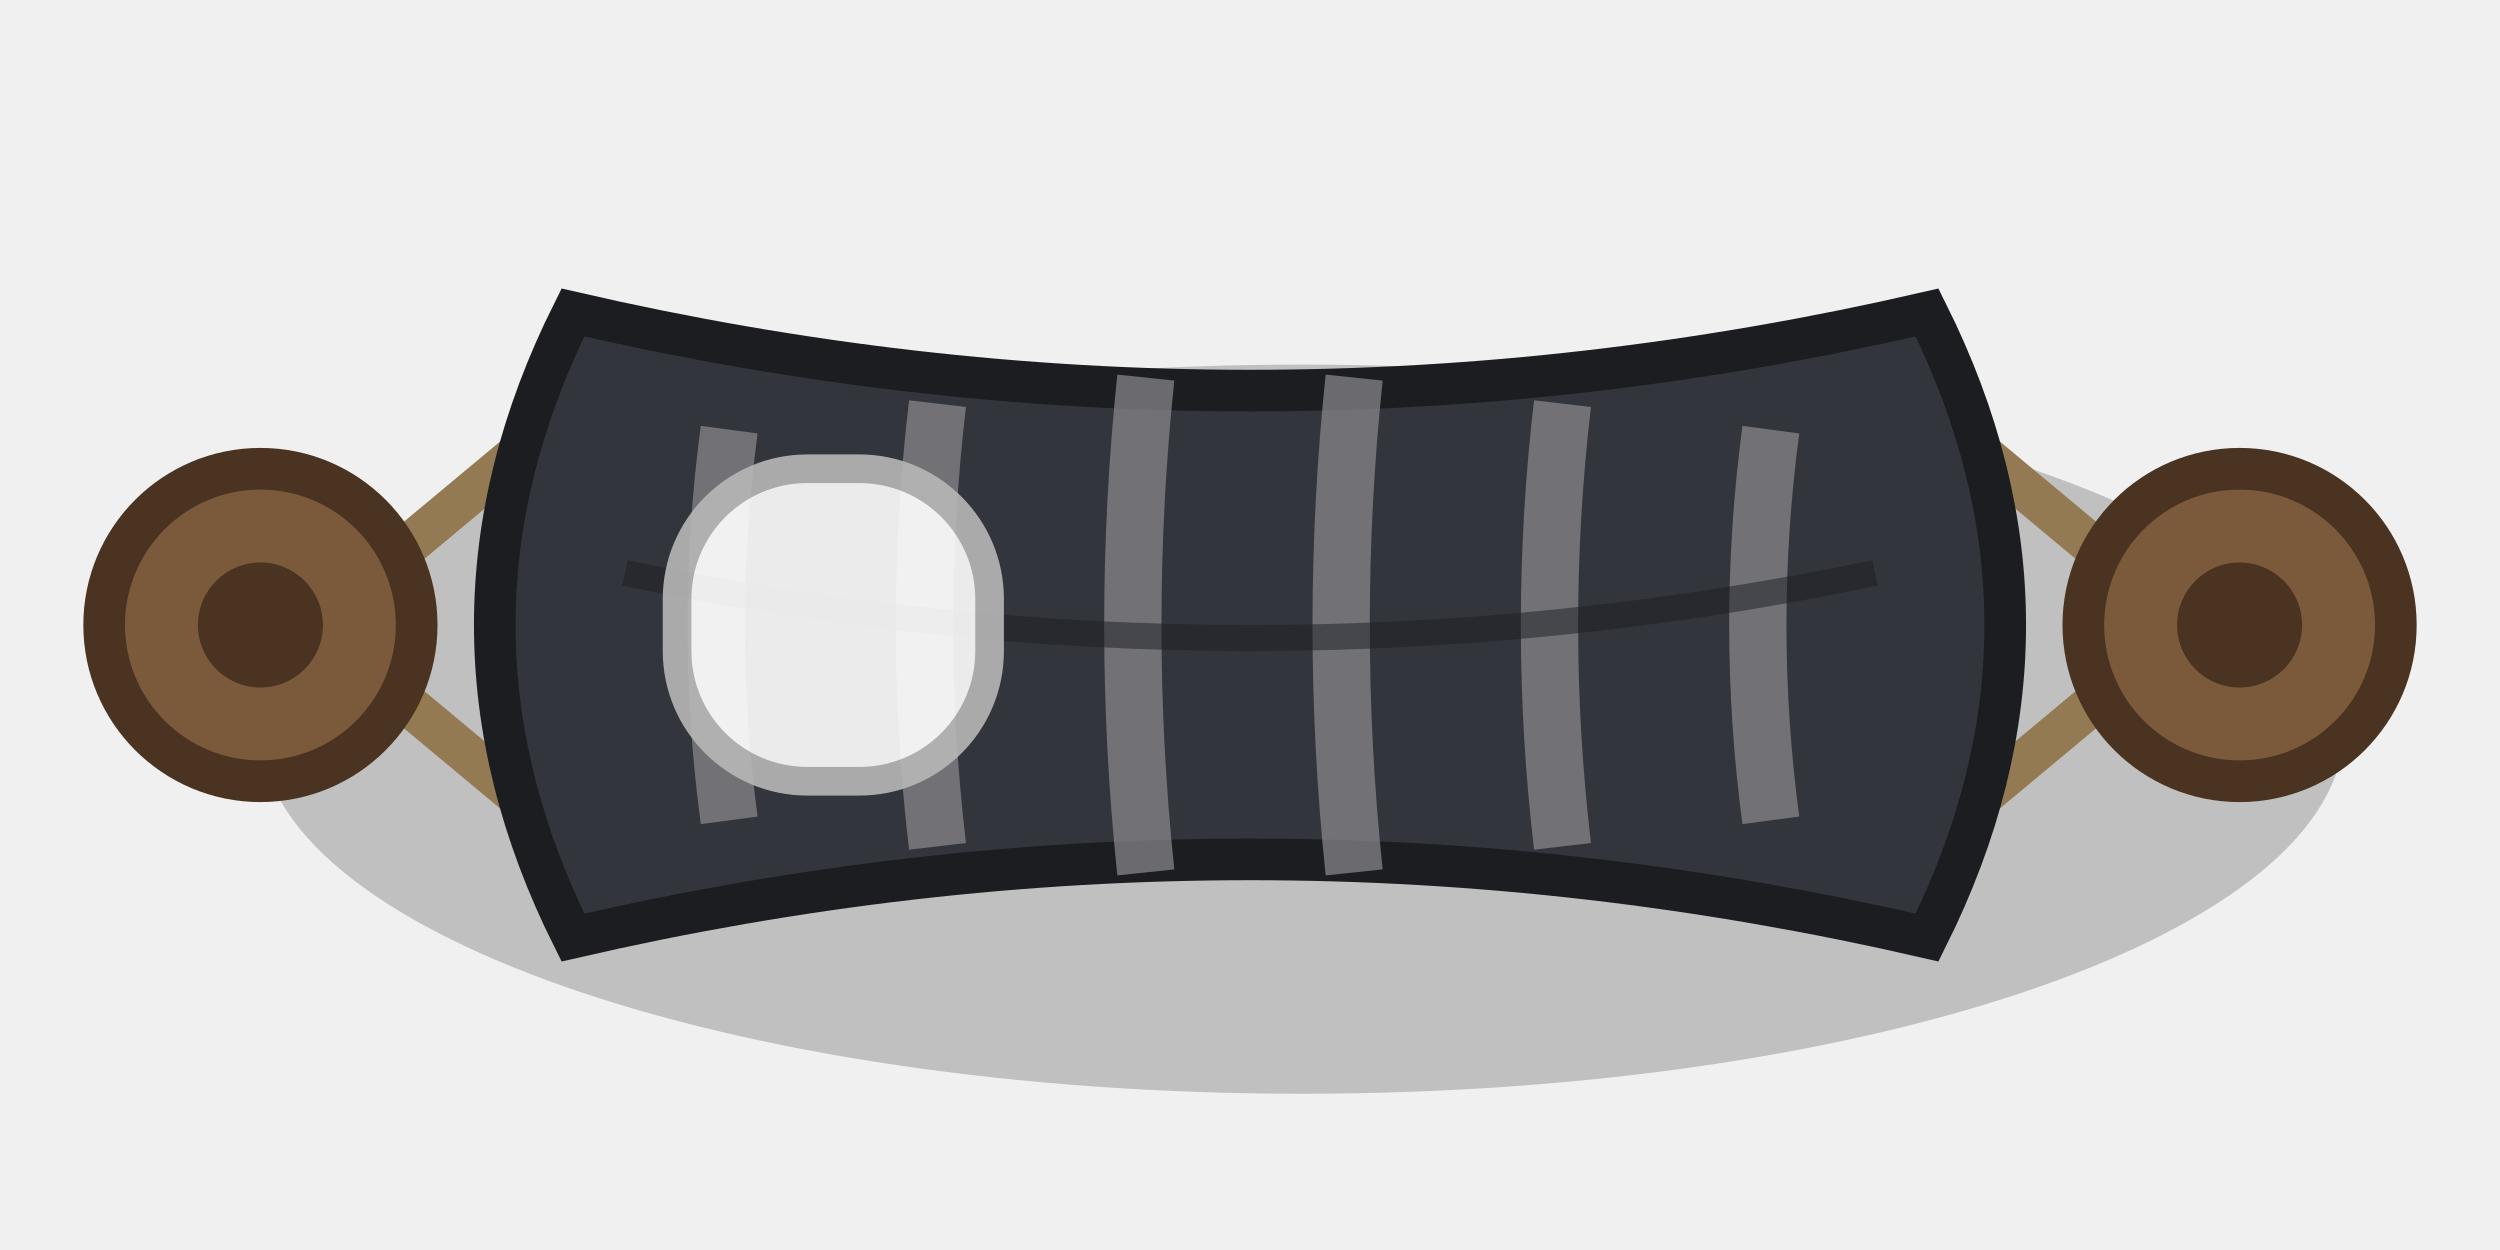
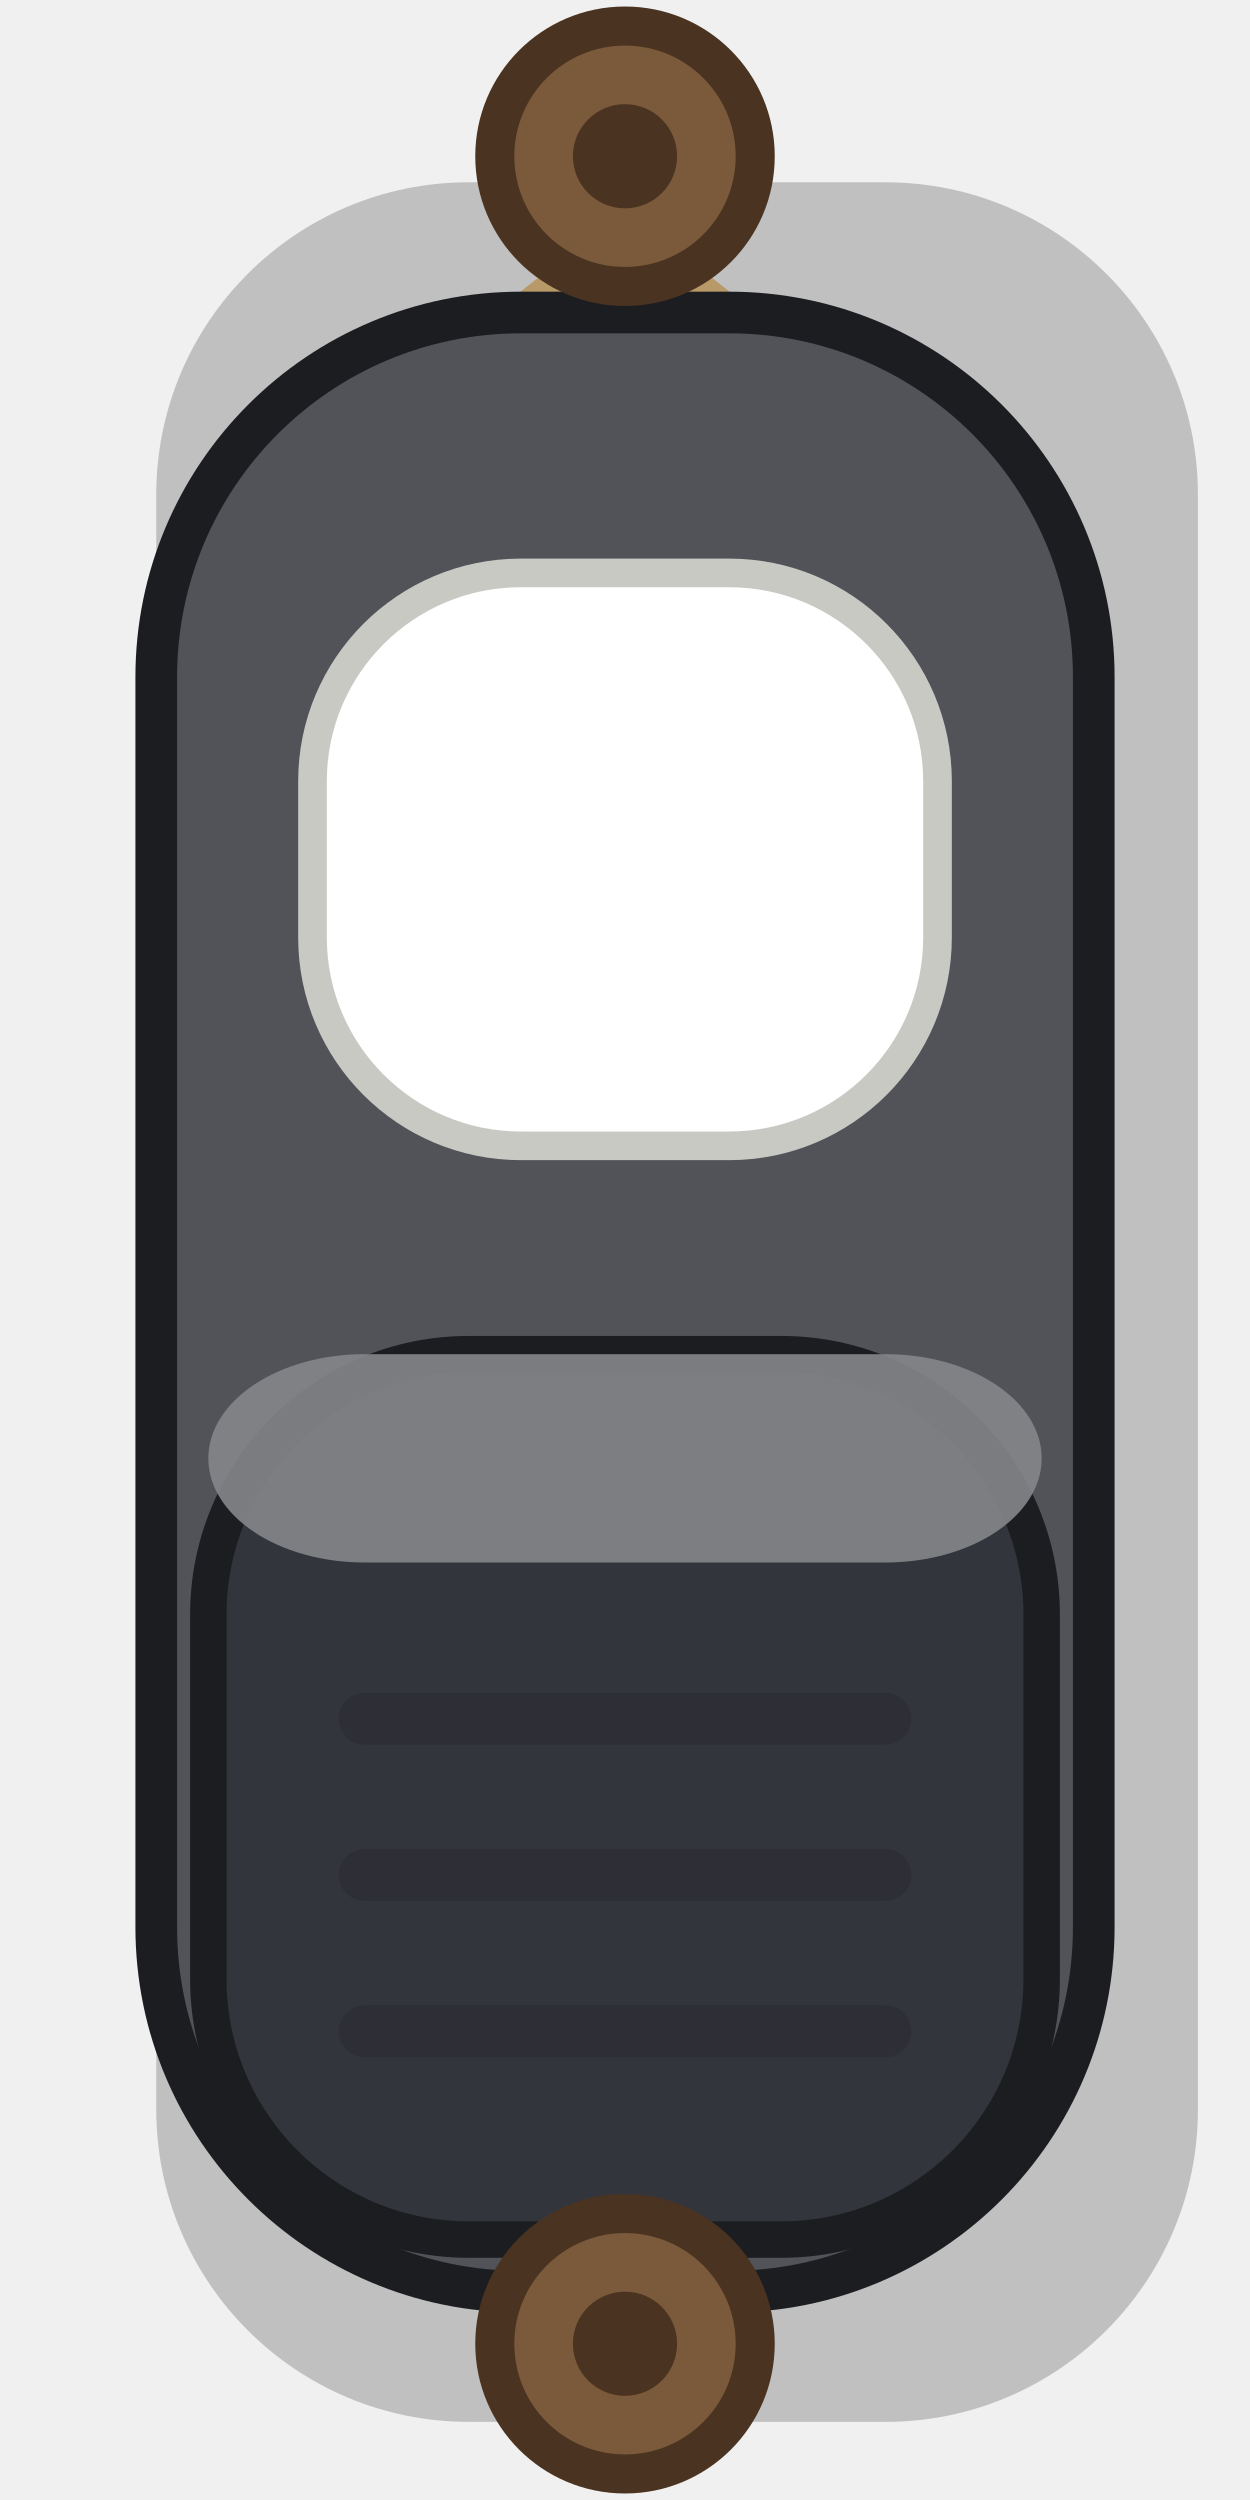
- <svg xmlns="http://www.w3.org/2000/svg" width="192" height="96" viewBox="0 0 96 48">
-   <ellipse cx="50" cy="28" rx="40" ry="14" fill="#000" opacity=".2" />
-   <path d="M12 24 L24 14 M12 24 L24 34 M84 24 L72 14 M84 24 L72 34" stroke="#937a53" stroke-width="1.6" stroke-linecap="round" />
-   <path d="M22 12 Q48 18 74 12 Q80 24 74 36 Q48 30 22 36 Q16 24 22 12Z" fill="#33353c" stroke="#1c1d21" stroke-width="1.6" />
-   <path d="M28 16.5 Q27 24 28 31.5" fill="none" stroke="#85868a" stroke-width="2.2" opacity=".75" />
-   <path d="M36 15.5 Q35 24 36 32.5" fill="none" stroke="#85868a" stroke-width="2.2" opacity=".75" />
-   <path d="M44 14.5 Q43 24 44 33.5" fill="none" stroke="#85868a" stroke-width="2.2" opacity=".75" />
-   <path d="M52 14.5 Q51 24 52 33.5" fill="none" stroke="#85868a" stroke-width="2.2" opacity=".75" />
-   <path d="M60 15.5 Q59 24 60 32.5" fill="none" stroke="#85868a" stroke-width="2.2" opacity=".75" />
-   <path d="M68 16.5 Q67 24 68 31.5" fill="none" stroke="#85868a" stroke-width="2.2" opacity=".75" />
-   <path d="M24 22 Q48 27 72 22" fill="none" stroke="#1c1d21" stroke-width="1" opacity=".5" />
-   <rect x="26" y="18" width="12" height="12" rx="5" fill="#ffffff" stroke="#b7b7b6" stroke-width="1.1" opacity="0.9" />
-   <circle cx="10" cy="24" r="6" fill="#7a5a3a" stroke="#4a3320" stroke-width="1.6" />
-   <circle cx="10" cy="24" r="2.4" fill="#4a3320" />
-   <circle cx="86" cy="24" r="6" fill="#7a5a3a" stroke="#4a3320" stroke-width="1.6" />
-   <circle cx="86" cy="24" r="2.4" fill="#4a3320" />
+ <svg xmlns="http://www.w3.org/2000/svg" width="96" height="192" viewBox="0 0 48 96">
+   <rect x="6" y="7" width="40" height="86" rx="12" fill="#000" opacity=".2" />
+   <path d="M24 9 L10 20 M24 9 L38 20 M24 91 L10 80 M24 91 L38 80" stroke="#b89968" stroke-width="1.5" stroke-linecap="round" />
+   <rect x="6" y="12" width="36" height="76" rx="14" fill="#525359" stroke="#1c1d21" stroke-width="1.6" />
+   <rect x="12" y="22" width="24" height="22" rx="8" fill="#ffffff" stroke="#c9c9c4" stroke-width="1.1" />
+   <rect x="8" y="52" width="32" height="34" rx="10" fill="#33353c" stroke="#1c1d21" stroke-width="1.4" />
+   <rect x="8" y="52" width="32" height="8" rx="6" fill="#85868a" opacity="0.9" />
+   <rect x="13" y="65" width="22" height="2" rx="1" fill="#292a30" opacity="0.5" />
+   <rect x="13" y="71" width="22" height="2" rx="1" fill="#292a30" opacity="0.5" />
+   <rect x="13" y="77" width="22" height="2" rx="1" fill="#292a30" opacity="0.5" />
+   <circle cx="24" cy="6" r="5" fill="#7a5a3a" stroke="#4a3320" stroke-width="1.5" />
+   <circle cx="24" cy="6" r="2" fill="#4a3320" />
+   <circle cx="24" cy="90" r="5" fill="#7a5a3a" stroke="#4a3320" stroke-width="1.5" />
+   <circle cx="24" cy="90" r="2" fill="#4a3320" />
</svg>
